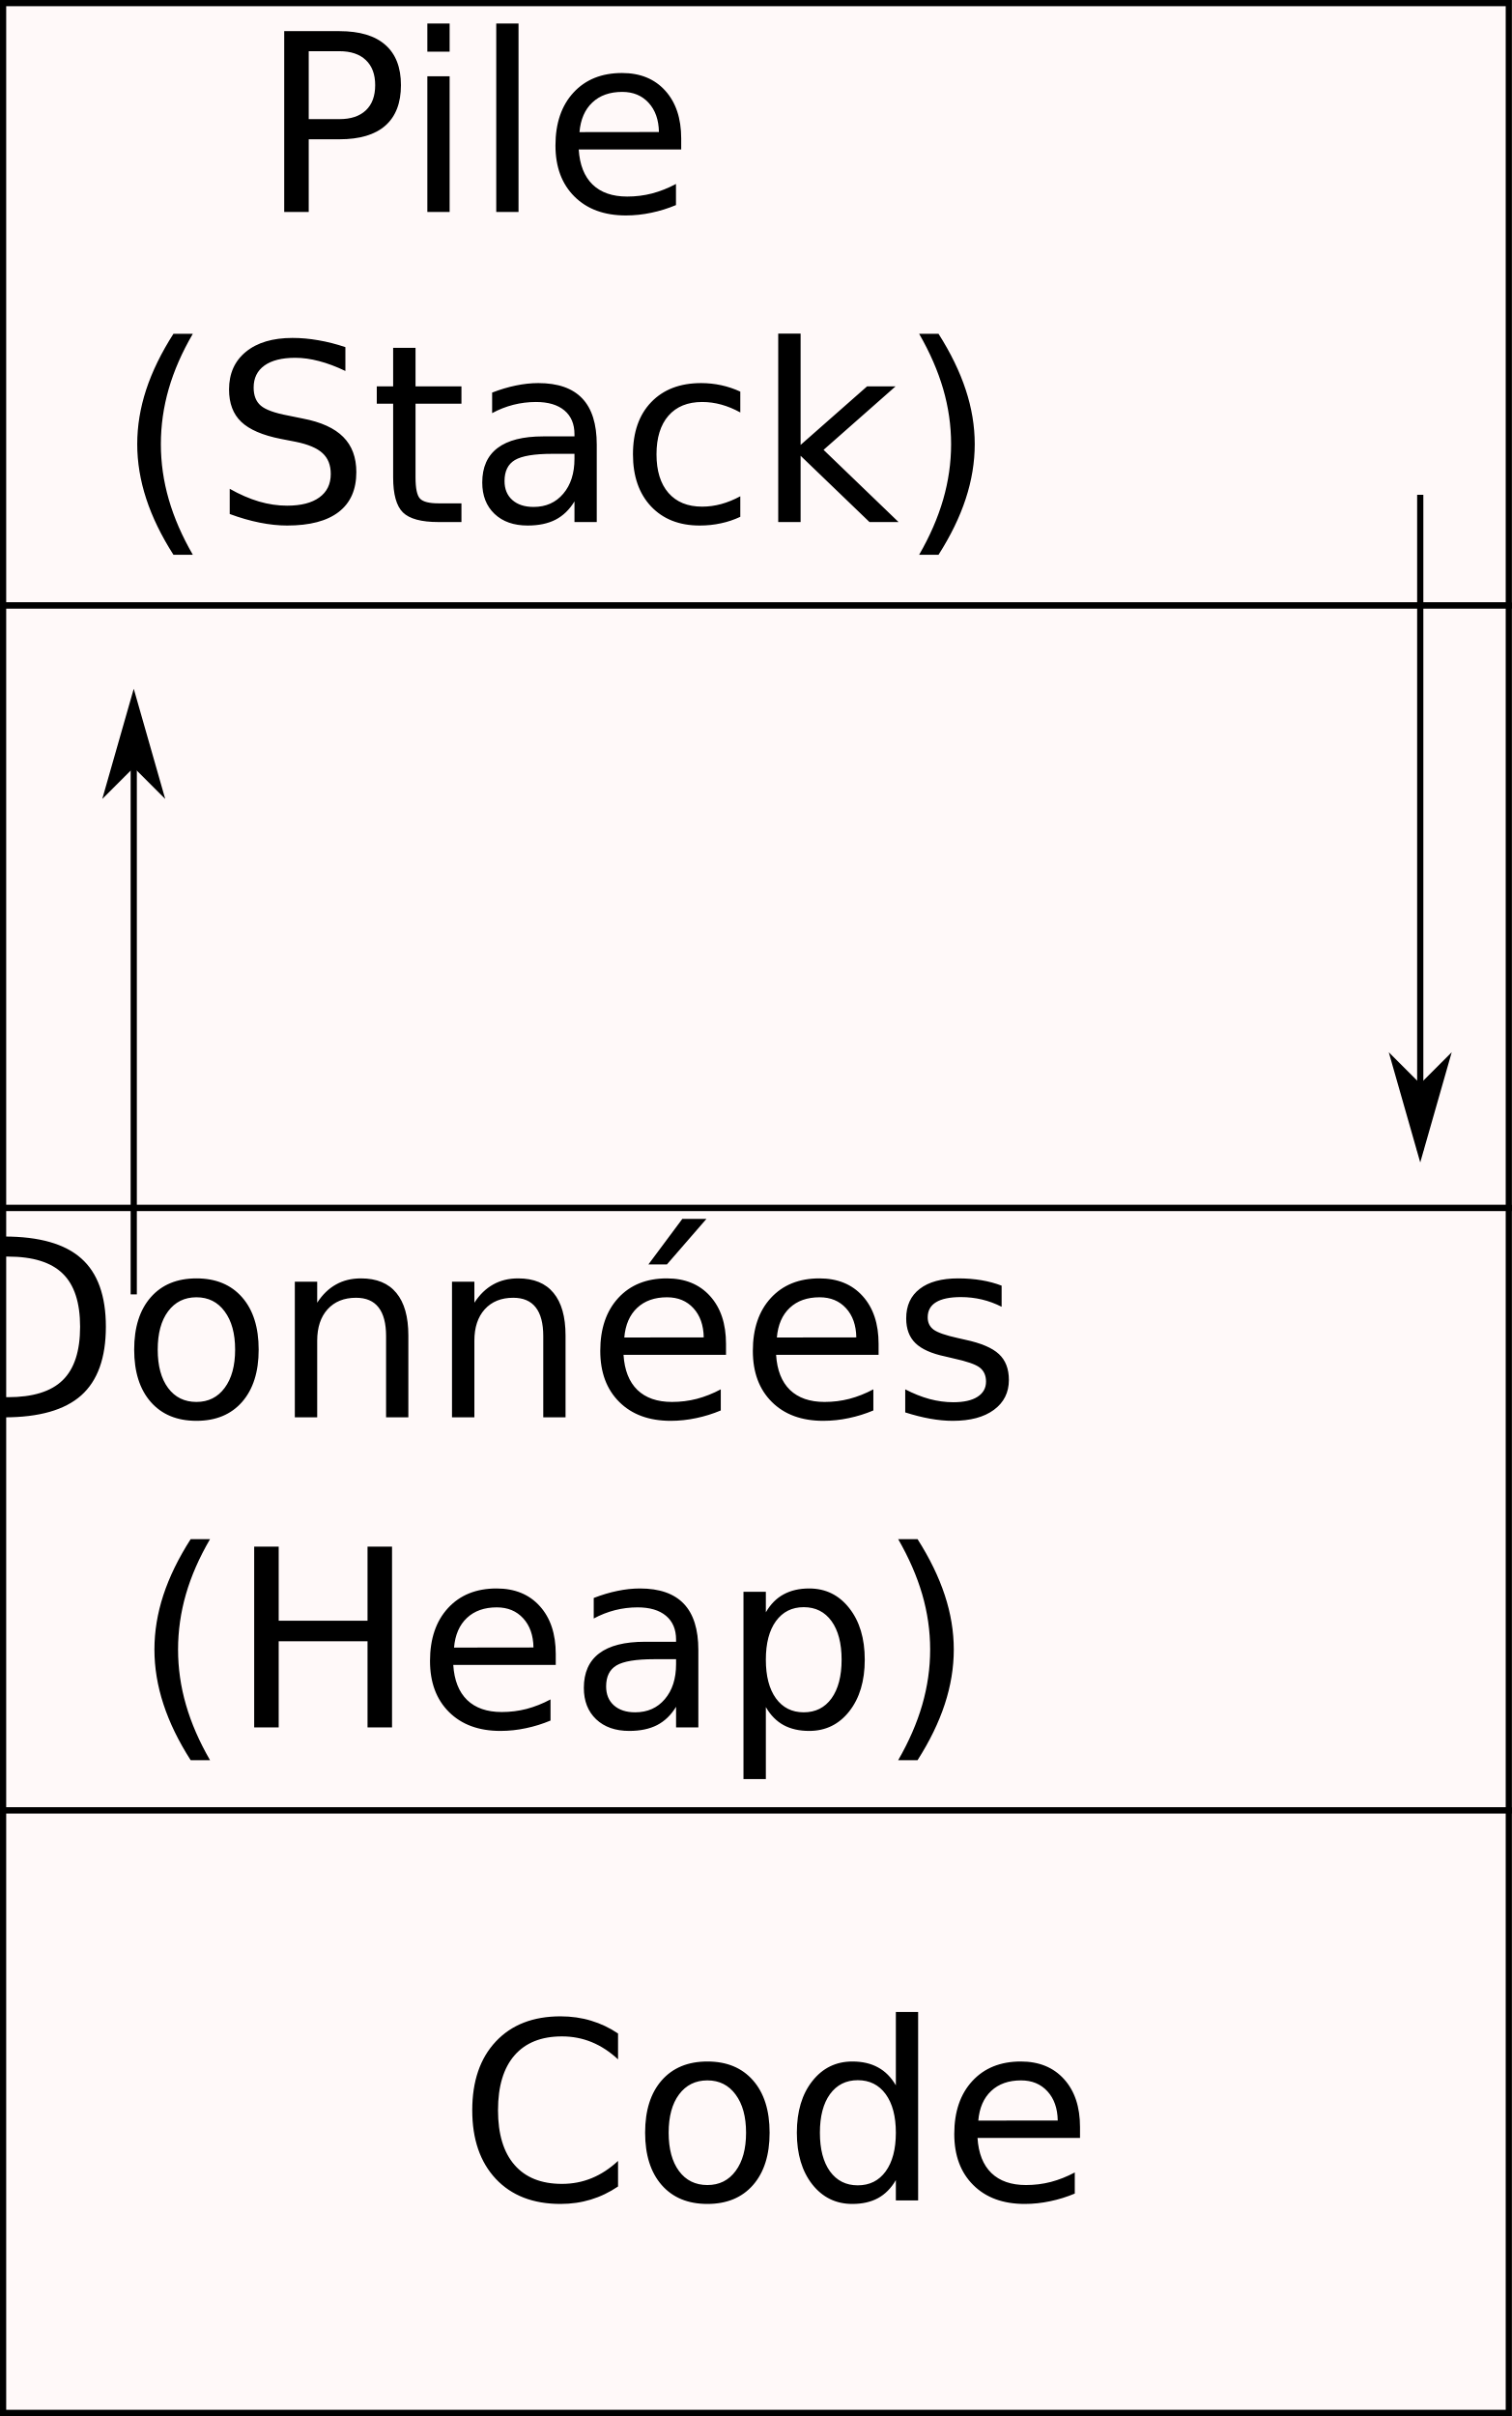
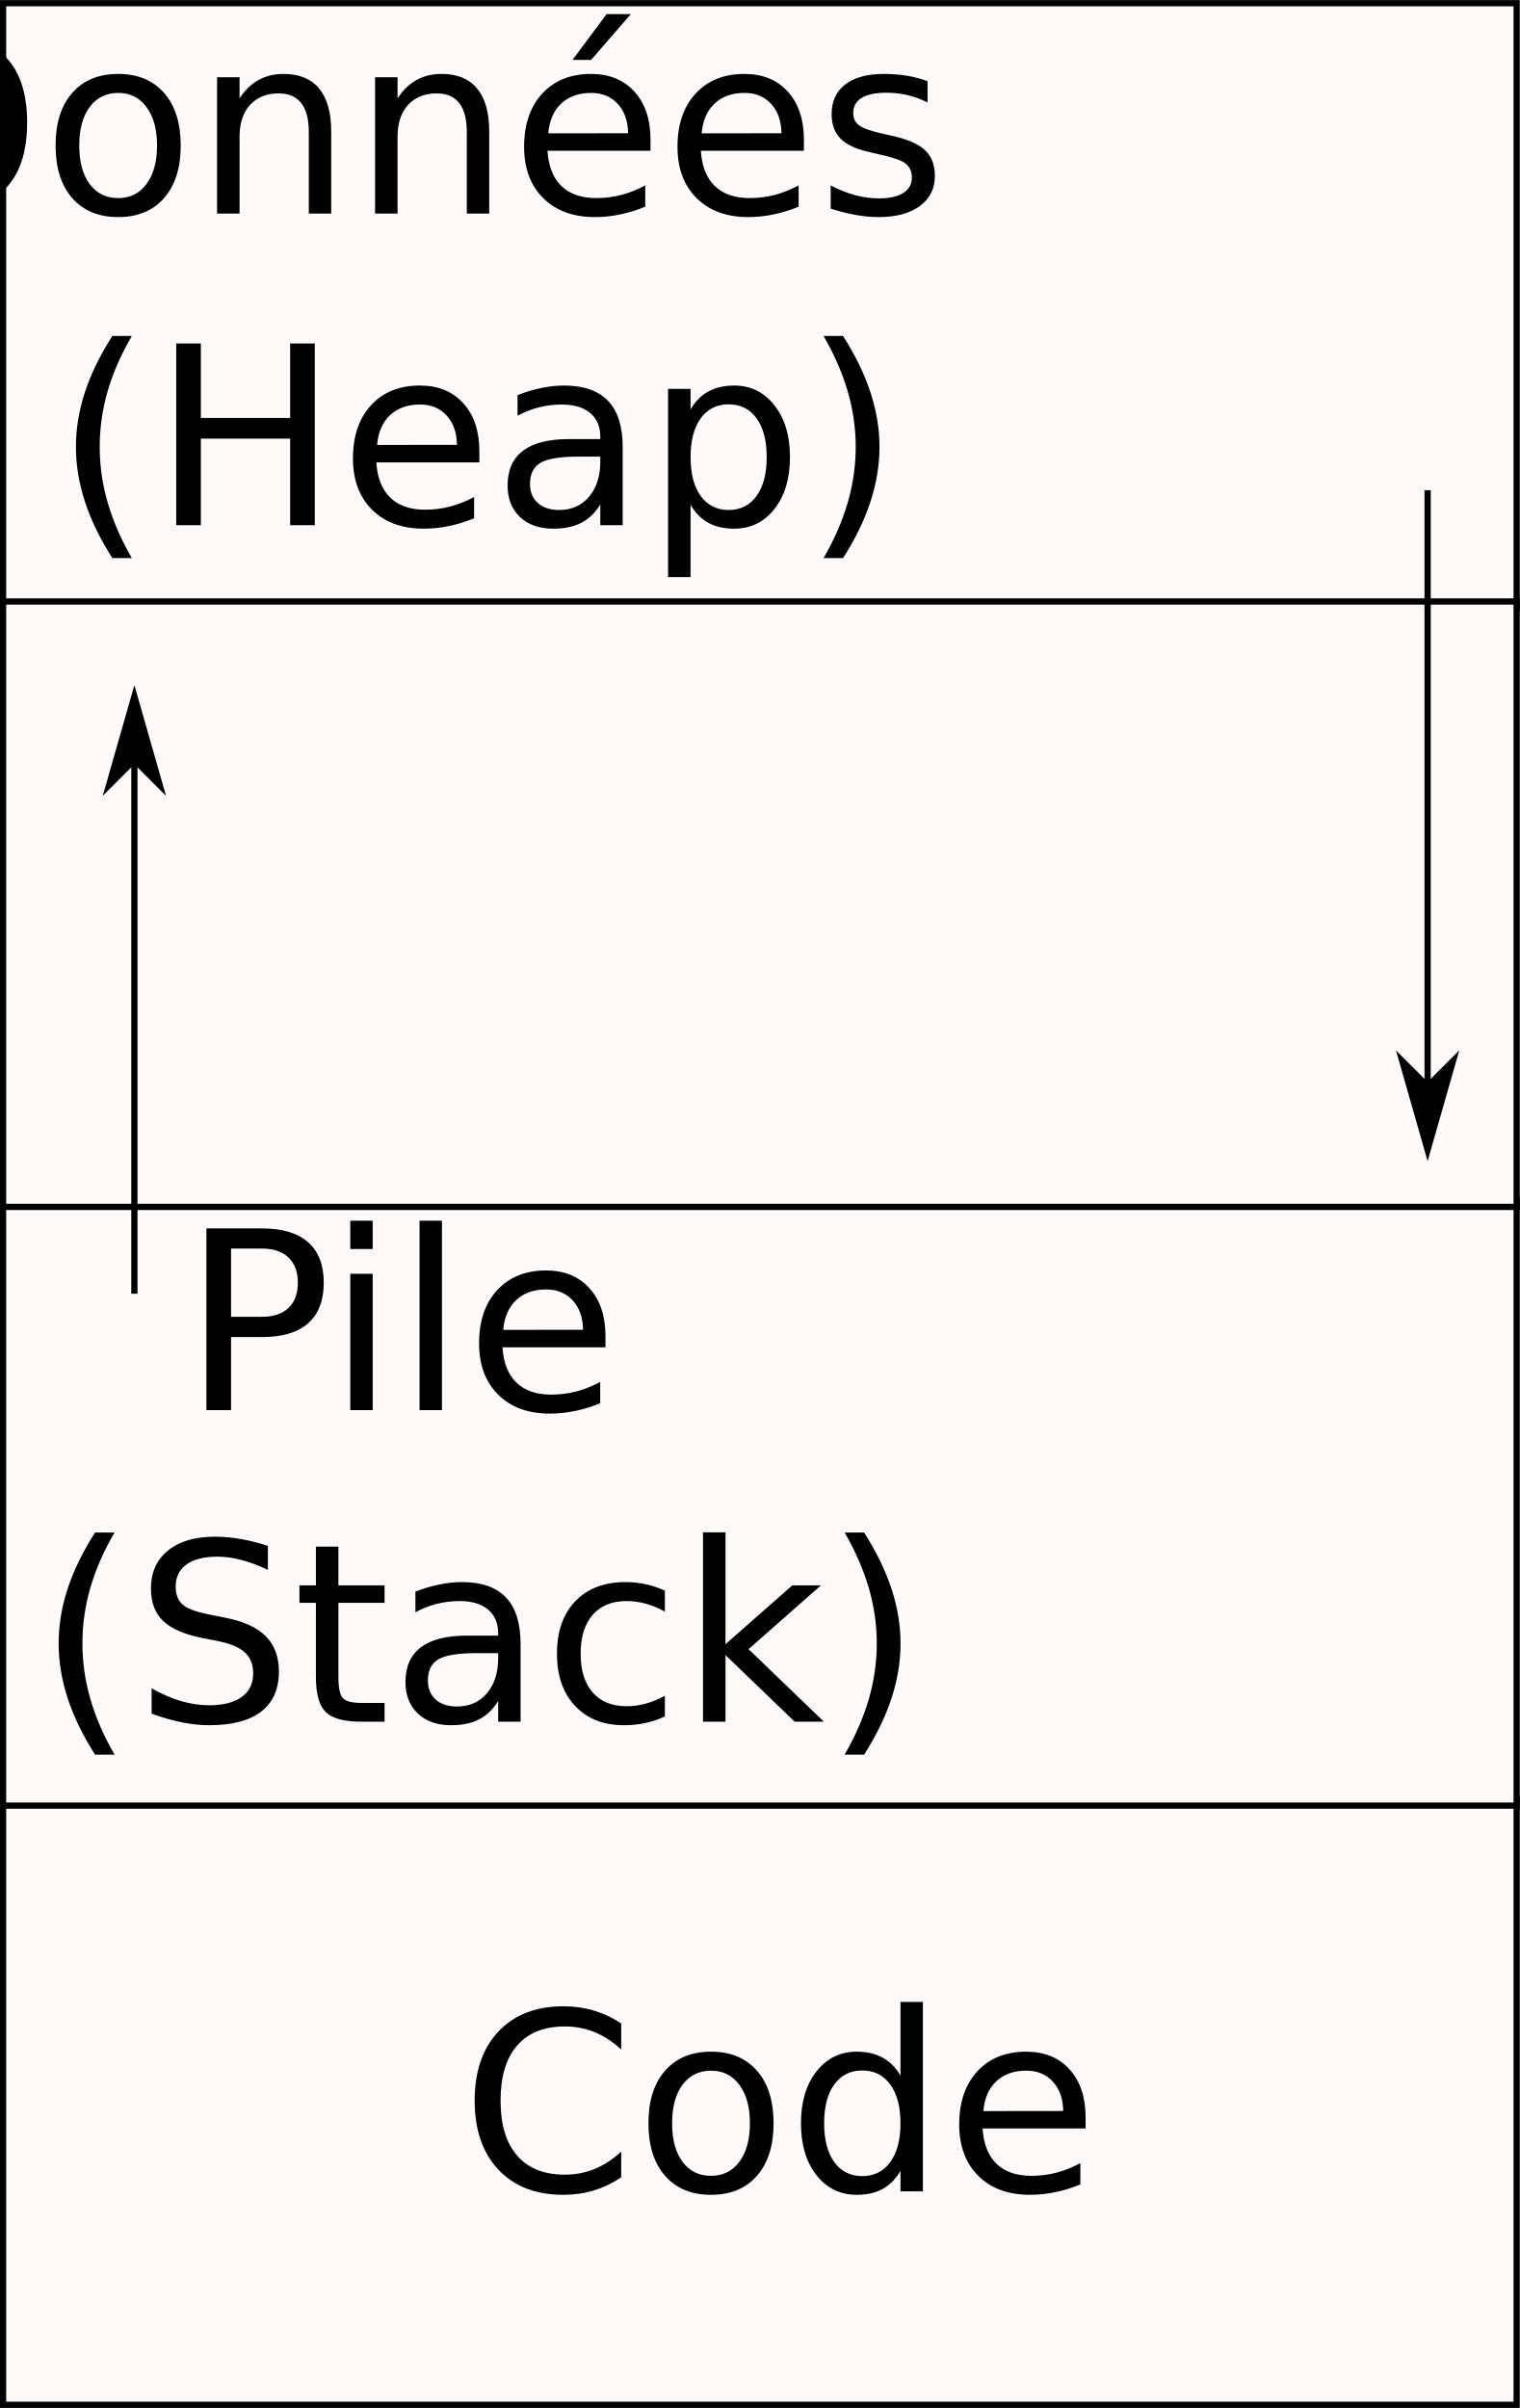
- <svg xmlns="http://www.w3.org/2000/svg" width="243.857" height="389.571" id="svg2" version="1.0">
+ <svg xmlns="http://www.w3.org/2000/svg" width="243.844" height="386.384" id="svg2" version="1.0">
  <defs id="defs4">
    <marker orient="auto" refY="0" refX="0" id="Arrow1Lend" style="overflow:visible">
-       <path id="path3730" d="M 0,0 L 5,-5 L -12.5,0 L 5,5 L 0,0 z" style="fill-rule:evenodd;stroke:#000000;stroke-width:1pt;marker-start:none" transform="matrix(-0.8,0,0,-0.8,-10,0)" />
+       <path id="path3730" d="M 0,0 5,-5 -12.5,0 5,5 0,0 z" style="fill-rule:evenodd;stroke:#000000;stroke-width:1pt;marker-start:none" transform="matrix(-0.8,0,0,-0.8,-10,0)" />
    </marker>
  </defs>
-   <g id="layer1" transform="translate(-210.9286,-123.2908)">
-     <rect style="fill:#fff9f9;fill-opacity:1;stroke:#000000;stroke-width:1;stroke-miterlimit:4;stroke-dasharray:none;stroke-dashoffset:0;stroke-opacity:1" id="rect2383" width="242.857" height="97.143" x="211.429" y="123.791" />
-     <rect style="fill:#fff9f9;fill-opacity:1;stroke:#000000;stroke-width:1;stroke-miterlimit:4;stroke-dasharray:none;stroke-dashoffset:0;stroke-opacity:1" id="rect2404" width="242.857" height="97.143" x="211.429" y="220.934" />
+   <g id="layer1" transform="translate(-290.9375,-188.7052)">
    <g id="g2410" />
-     <rect style="fill:#fff9f9;fill-opacity:1;stroke:#000000;stroke-width:1;stroke-miterlimit:4;stroke-dasharray:none;stroke-dashoffset:0;stroke-opacity:1" id="rect2408" width="242.857" height="97.143" x="211.429" y="318.076" />
-     <rect style="fill:#fff9f9;fill-opacity:1;stroke:#000000;stroke-width:1;stroke-miterlimit:4;stroke-dasharray:none;stroke-dashoffset:0;stroke-opacity:1" id="rect2421" width="242.857" height="97.143" x="211.429" y="415.219" />
-     <text xml:space="preserve" style="font-size:40px;font-style:normal;font-weight:normal;fill:#000000;fill-opacity:1;stroke:none;stroke-width:1px;stroke-linecap:butt;stroke-linejoin:miter;stroke-opacity:1;font-family:Bitstream Vera Sans" x="284.849" y="478.107" id="text2423">
-       <tspan id="tspan2425" x="284.849" y="478.107">Code</tspan>
-     </text>
-     <text xml:space="preserve" style="font-size:40px;font-style:normal;font-weight:normal;fill:#000000;fill-opacity:1;stroke:none;stroke-width:1px;stroke-linecap:butt;stroke-linejoin:miter;stroke-opacity:1;font-family:Bitstream Vera Sans" x="332.086" y="351.833" id="text2427">
-       <tspan id="tspan2429" x="332.086" y="351.833" style="text-align:center;text-anchor:middle">Données</tspan>
-       <tspan x="332.086" y="401.833" id="tspan2431" style="text-align:center;text-anchor:middle">(Heap)</tspan>
-     </text>
-     <text xml:space="preserve" style="font-size:40px;font-style:normal;font-weight:normal;fill:#000000;fill-opacity:1;stroke:none;stroke-width:1px;stroke-linecap:butt;stroke-linejoin:miter;stroke-opacity:1;font-family:Bitstream Vera Sans" x="332.388" y="157.47" id="text2433">
-       <tspan id="tspan2435" x="332.388" y="157.47" style="text-align:center;text-anchor:middle">Pile</tspan>
-       <tspan x="332.388" y="207.47" id="tspan2437" style="text-align:center;text-anchor:middle">(Stack)</tspan>
-     </text>
-     <path style="fill:none;fill-rule:evenodd;stroke:#000000;stroke-width:1px;stroke-linecap:butt;stroke-linejoin:miter;marker-start:none;marker-end:url(#Arrow1Lend);stroke-opacity:1" d="M 232.5,332.005 L 232.5,236.291" id="path2443" />
-     <path style="fill:none;fill-rule:evenodd;stroke:#000000;stroke-width:1px;stroke-linecap:butt;stroke-linejoin:miter;marker-end:url(#Arrow1Lend);stroke-opacity:1" d="M 440,203.076 L 440,308.791" id="path4502" />
+     <g id="g3035" transform="translate(80.00005,62.21443)">
+       <rect y="415.219" x="211.429" height="97.143" width="242.857" id="rect2421" style="fill:#fff9f9;fill-opacity:1;stroke:#000000;stroke-width:1;stroke-miterlimit:4;stroke-opacity:1;stroke-dasharray:none;stroke-dashoffset:0" />
+       <text id="text2423" y="478.107" x="284.849" style="font-size:40px;font-style:normal;font-weight:normal;fill:#000000;fill-opacity:1;stroke:none;font-family:Bitstream Vera Sans" xml:space="preserve">
+         <tspan y="478.107" x="284.849" id="tspan2425">Code</tspan>
+       </text>
+     </g>
+     <g id="g3024" transform="translate(80.00005,-128.8573)">
+       <rect y="318.076" x="211.429" height="97.143" width="242.857" id="rect2408" style="fill:#fff9f9;fill-opacity:1;stroke:#000000;stroke-width:1;stroke-miterlimit:4;stroke-opacity:1;stroke-dasharray:none;stroke-dashoffset:0" />
+       <text id="text2427" y="351.833" x="332.086" style="font-size:40px;font-style:normal;font-weight:normal;fill:#000000;fill-opacity:1;stroke:none;font-family:Bitstream Vera Sans" xml:space="preserve">
+         <tspan style="text-align:center;text-anchor:middle" y="351.833" x="332.086" id="tspan2429">Données</tspan>
+         <tspan style="text-align:center;text-anchor:middle" id="tspan2431" y="401.833" x="332.086">(Heap)</tspan>
+       </text>
+     </g>
+     <g id="g3018" transform="translate(80.00005,257.5)">
+       <rect y="123.791" x="211.429" height="97.143" width="242.857" id="rect2383" style="fill:#fff9f9;fill-opacity:1;stroke:#000000;stroke-width:1;stroke-miterlimit:4;stroke-opacity:1;stroke-dasharray:none;stroke-dashoffset:0" />
+       <text id="text2433" y="157.47" x="332.388" style="font-size:40px;font-style:normal;font-weight:normal;fill:#000000;fill-opacity:1;stroke:none;font-family:Bitstream Vera Sans" xml:space="preserve">
+         <tspan style="text-align:center;text-anchor:middle" y="157.47" x="332.388" id="tspan2435">Pile</tspan>
+         <tspan style="text-align:center;text-anchor:middle" id="tspan2437" y="207.47" x="332.388">(Stack)</tspan>
+       </text>
+     </g>
+     <g id="g3030" transform="translate(80.00005,64.28566)">
+       <rect y="220.934" x="211.429" height="97.143" width="242.857" id="rect2404" style="fill:#fff9f9;fill-opacity:1;stroke:#000000;stroke-width:1;stroke-miterlimit:4;stroke-opacity:1;stroke-dasharray:none;stroke-dashoffset:0" />
+       <path id="path2443" d="m 232.5,332.005 0,-95.714" style="fill:none;stroke:#000000;stroke-width:1px;stroke-linecap:butt;stroke-linejoin:miter;stroke-opacity:1;marker-start:none;marker-end:url(#Arrow1Lend)" />
+       <path id="path4502" d="m 440,203.076 0,105.714" style="fill:none;stroke:#000000;stroke-width:1px;stroke-linecap:butt;stroke-linejoin:miter;stroke-opacity:1;marker-end:url(#Arrow1Lend)" />
+     </g>
  </g>
</svg>
